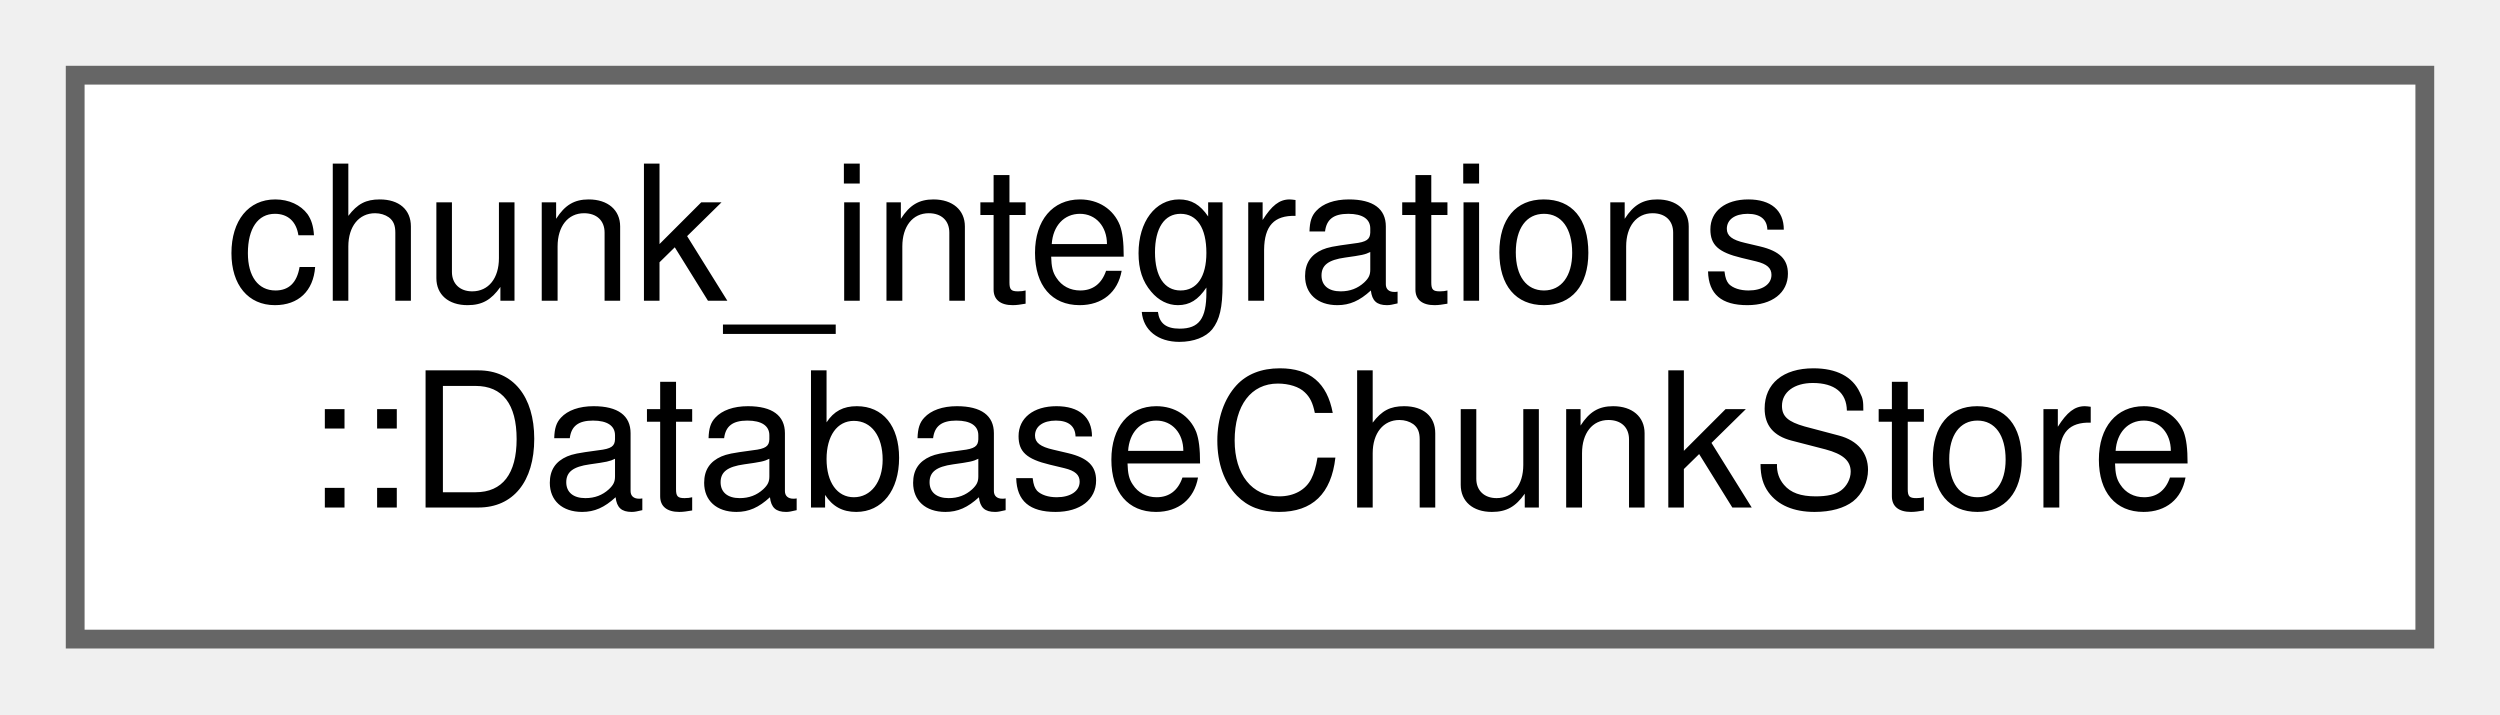
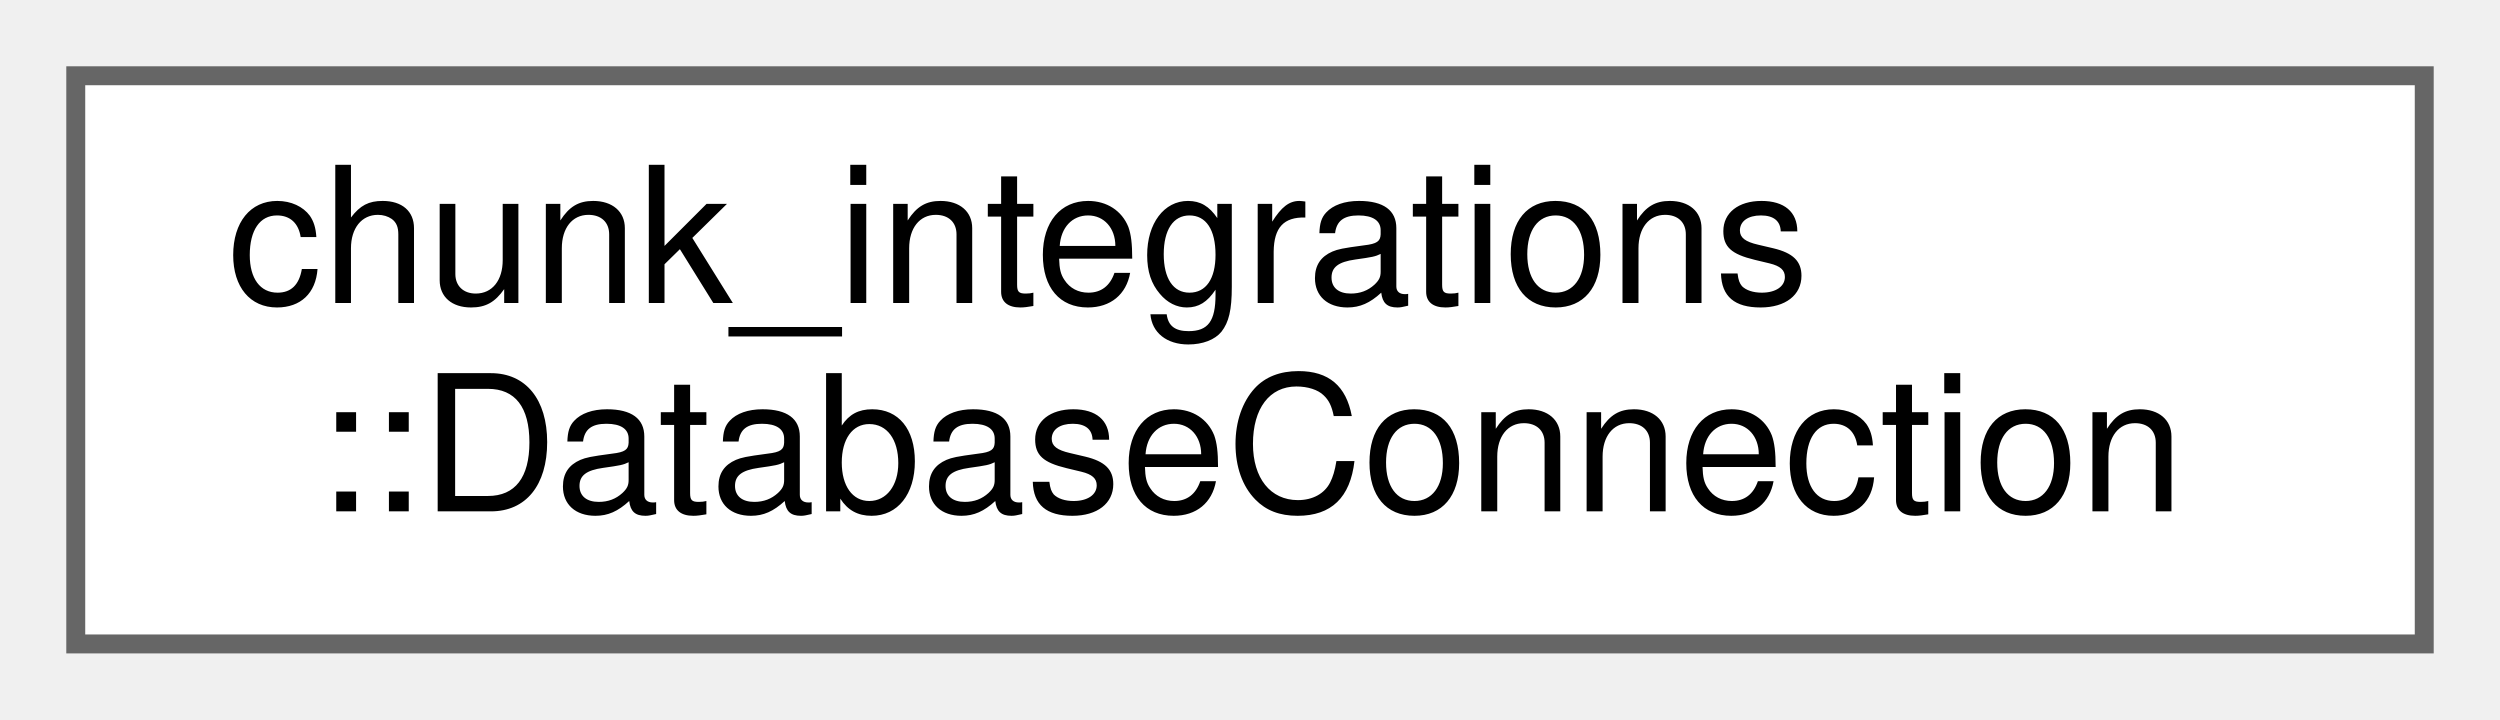
- <svg xmlns="http://www.w3.org/2000/svg" xmlns:xlink="http://www.w3.org/1999/xlink" width="133pt" height="38pt" viewBox="0.00 0.00 133.00 38.00">
+ <svg xmlns="http://www.w3.org/2000/svg" xmlns:xlink="http://www.w3.org/1999/xlink" width="132pt" height="38pt" viewBox="0.00 0.00 132.00 38.00">
  <g id="graph0" class="graph" transform="scale(1 1) rotate(0) translate(4 34)">
    <g id="Node000000" class="node">
      <g id="a_Node000000">
-         <a xlink:href="classchunk__integrations_1_1DatabaseChunkStore.html" target="_top" xlink:title="Class for storing chunks in various databases.">
-           <polygon fill="white" stroke="#666666" points="125,-30 0,-30 0,0 125,0 125,-30" />
+         <a xlink:href="classchunk__integrations_1_1DatabaseConnection.html" target="_top" xlink:title="Abstract base class for database connections.">
+           <polygon fill="white" stroke="#666666" points="124,-30 0,-30 0,0 124,0 124,-30" />
          <text text-anchor="start" x="8" y="-18" font-family="Helvetica,sans-Serif" font-size="10.00">chunk_integrations</text>
-           <text text-anchor="middle" x="62.5" y="-7" font-family="Helvetica,sans-Serif" font-size="10.00">::DatabaseChunkStore</text>
+           <text text-anchor="middle" x="62" y="-7" font-family="Helvetica,sans-Serif" font-size="10.00">::DatabaseConnection</text>
        </a>
      </g>
    </g>
  </g>
</svg>
